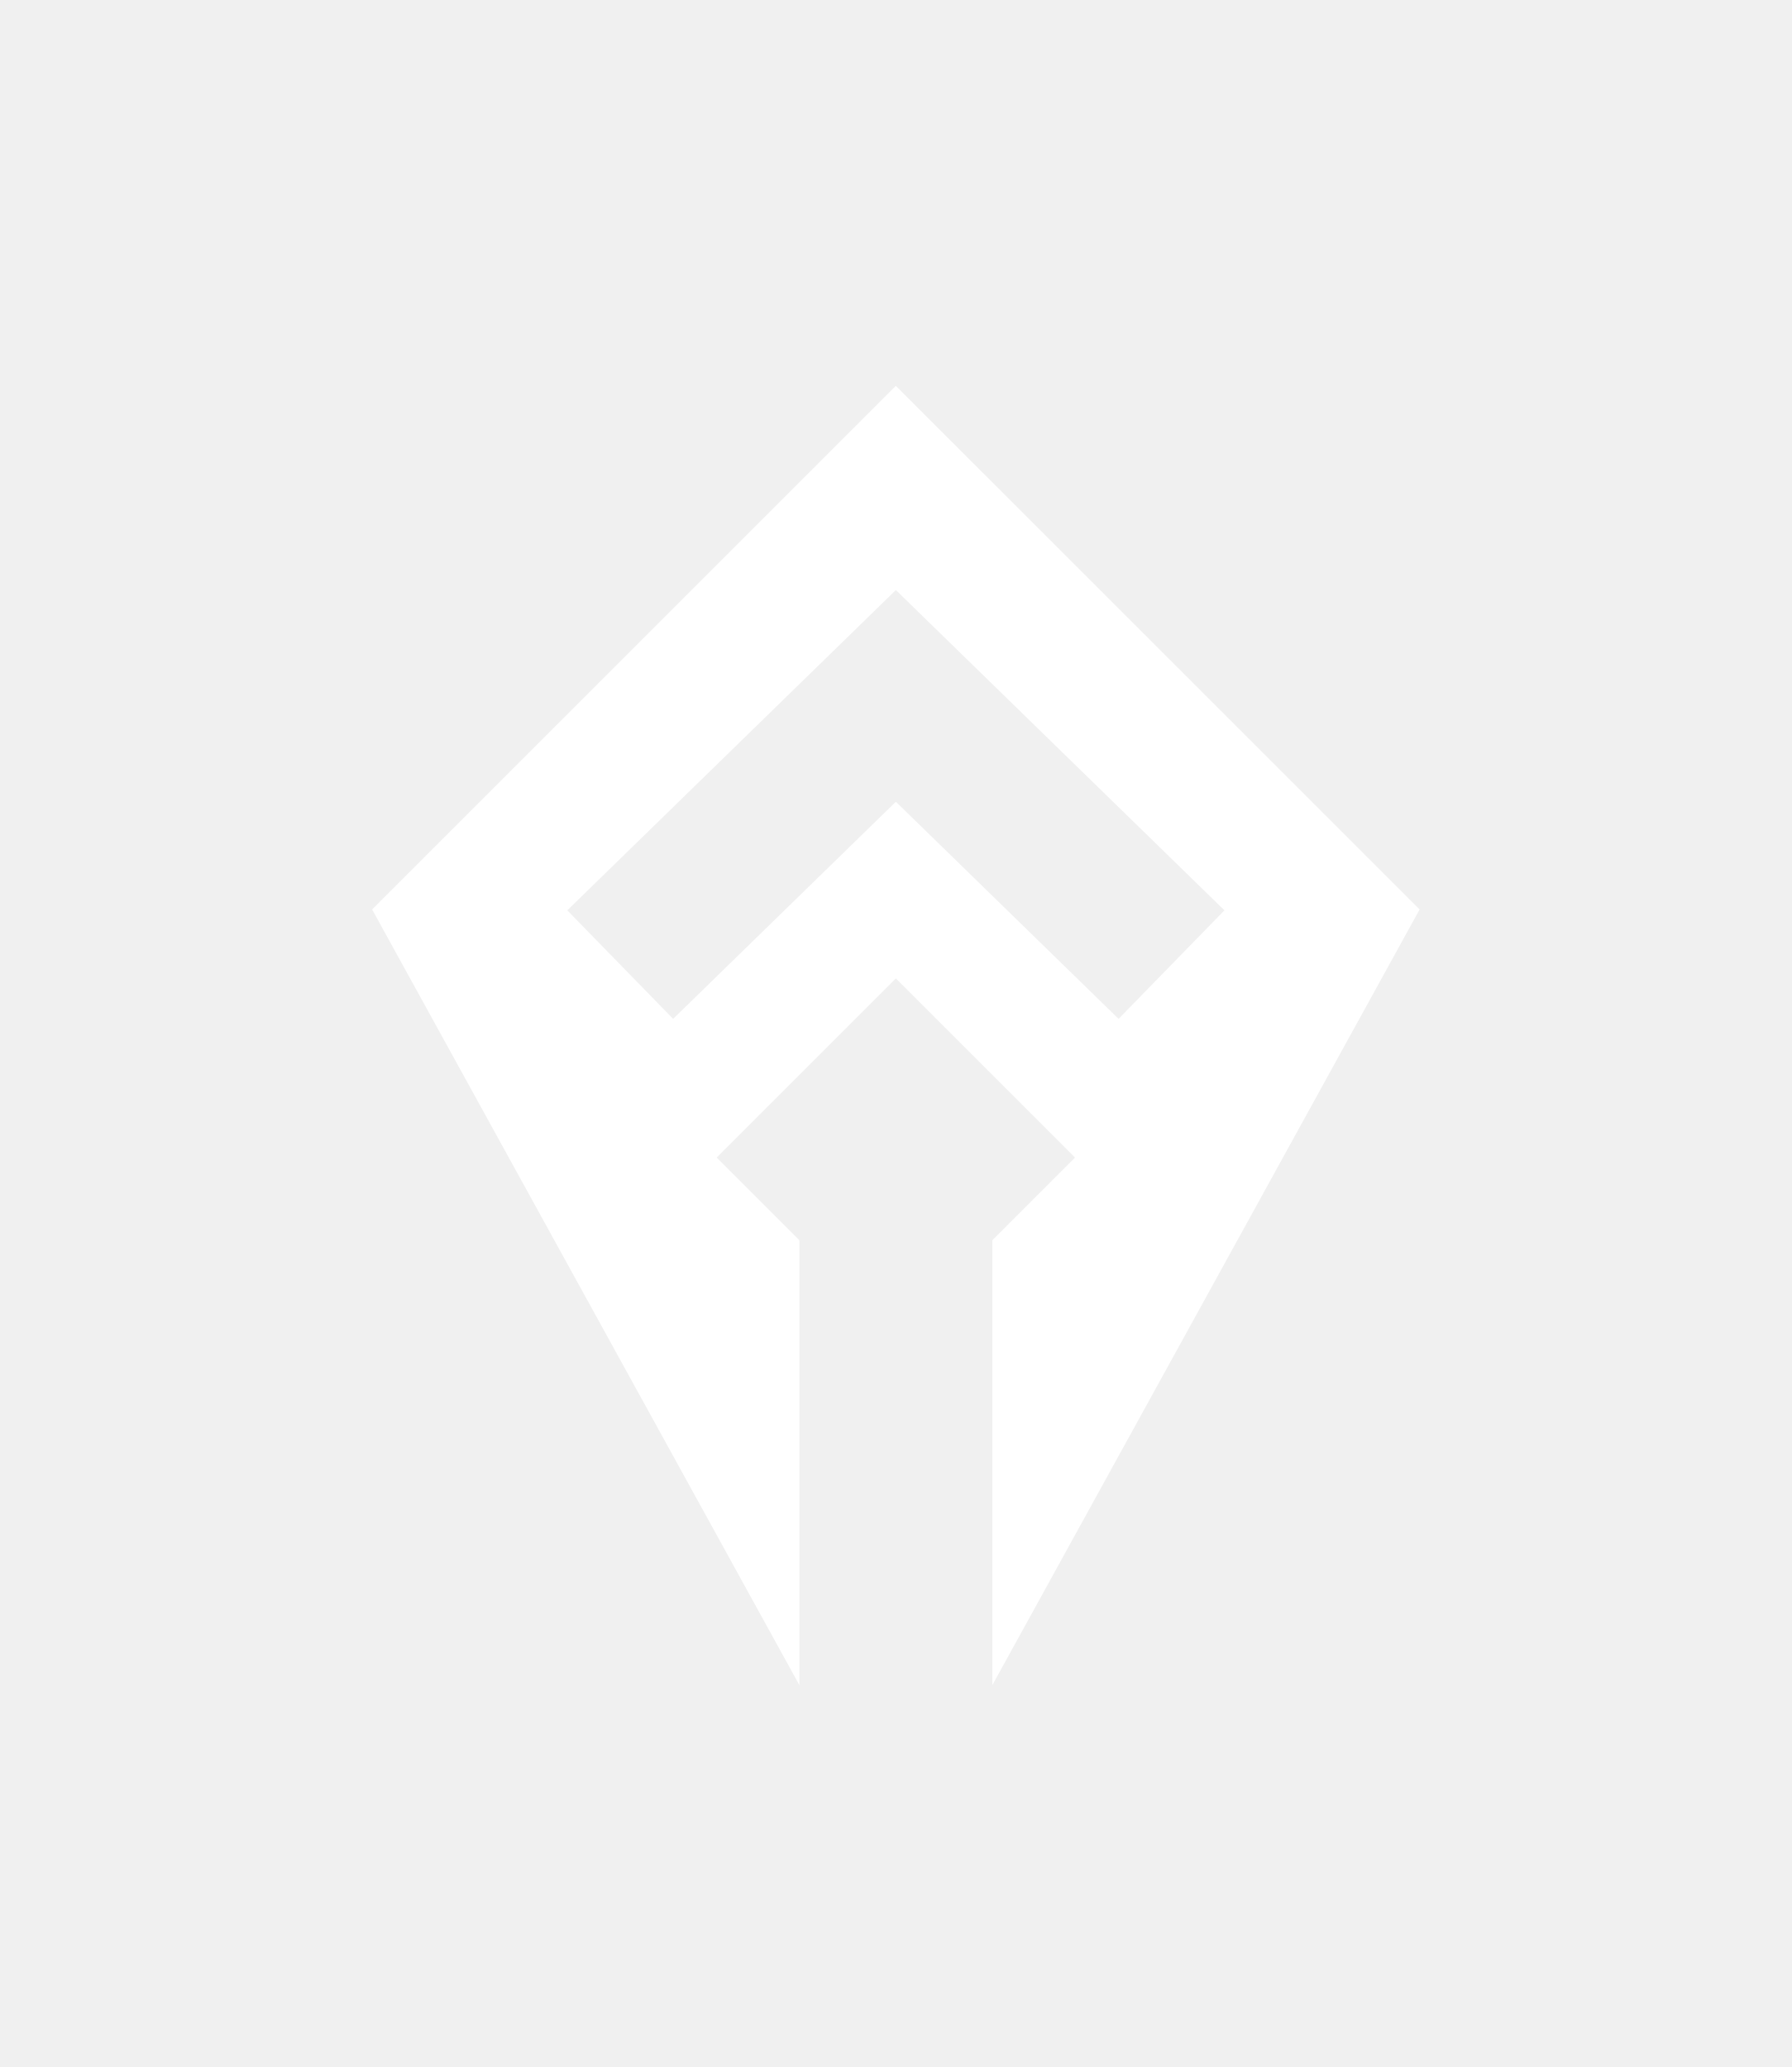
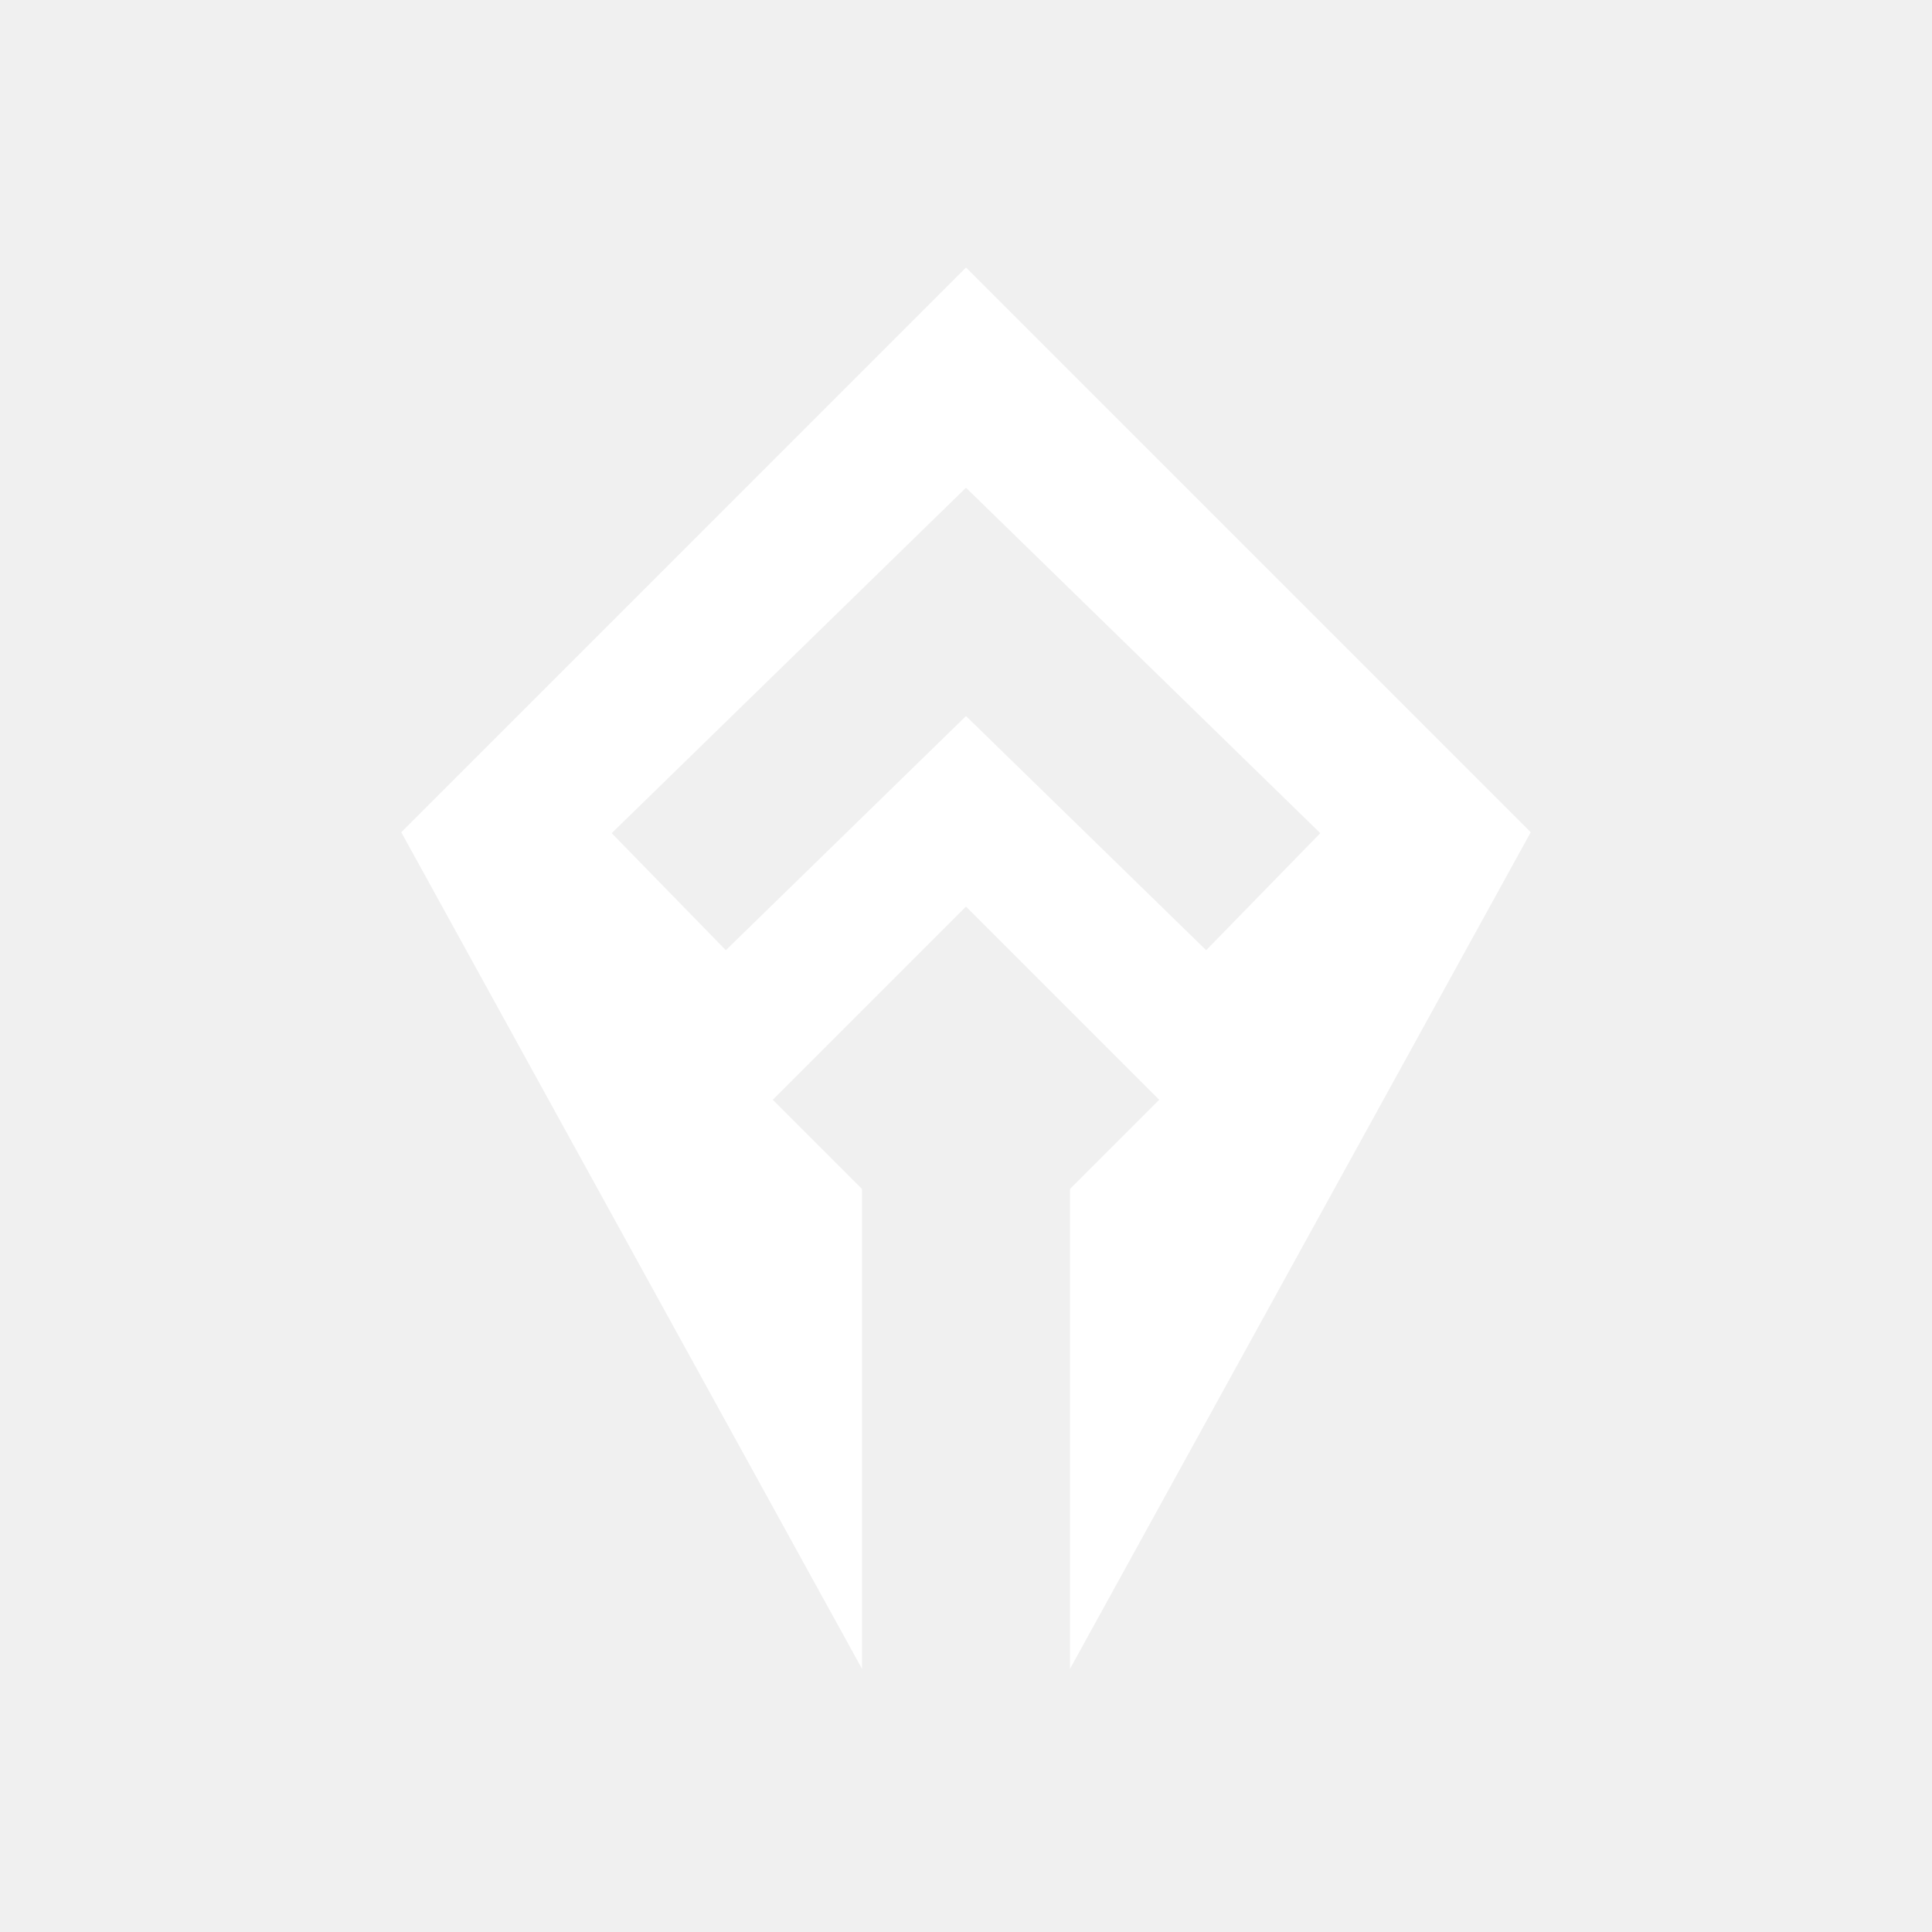
- <svg xmlns="http://www.w3.org/2000/svg" viewBox="0 0 130 150" version="1.1" id="svg1" width="130" height="150" xml:space="preserve">
+ <svg xmlns="http://www.w3.org/2000/svg" viewBox="0 0 130 130" version="1.1" id="svg1" width="130" height="130" xml:space="preserve">
  <defs id="defs1">
    <mask maskUnits="userSpaceOnUse" id="mask-powermask-path-effect14">
      <path id="mask-powermask-path-effect14_box" style="fill:#ffffff;fill-opacity:1" d="m 26,27 h 78 V 136 H 26 Z" />
      <g id="g14" style="">
        <path style="display:inline;fill:none;stroke:#000000;stroke-width:11;stroke-linecap:butt;stroke-linejoin:miter;stroke-dasharray:none;paint-order:markers fill stroke" d="M 45,70 65,50.5 85,70" id="path13" />
        <rect style="fill:#000000;stroke:none;stroke-width:11;stroke-linecap:butt;stroke-linejoin:miter;stroke-dasharray:none;paint-order:markers fill stroke" id="rect13" width="18.385" height="18.385" x="96.167" y="4.243" transform="rotate(45)" d="M 96.167,4.243 H 114.551 V 22.627 H 96.167 Z" />
        <rect style="fill:#000000;stroke:none;stroke-width:11;stroke-linecap:butt;stroke-linejoin:miter;stroke-dasharray:none;paint-order:markers fill stroke" id="rect14" width="14" height="60" x="58" y="90" d="m 58,90 h 14 v 60 H 58 Z" />
      </g>
    </mask>
  </defs>
-   <path style="fill:#ffffff;stroke:none;stroke-width:11;stroke-linecap:butt;stroke-linejoin:miter;stroke-dasharray:none;paint-order:markers fill stroke" d="M 65,28 27,66 65,135 103,66 Z" id="path9" mask="url(#mask-powermask-path-effect14)" />
+   <g id="g_parts" transform="translate(0,-10)">
+     <path style="fill:#ffffff;stroke:none;stroke-width:11;stroke-linecap:butt;stroke-linejoin:miter;stroke-dasharray:none;paint-order:markers fill stroke" d="M 65,28 27,66 65,135 103,66 Z" id="path9" mask="url(#mask-powermask-path-effect14)" />
+   </g>
</svg>
